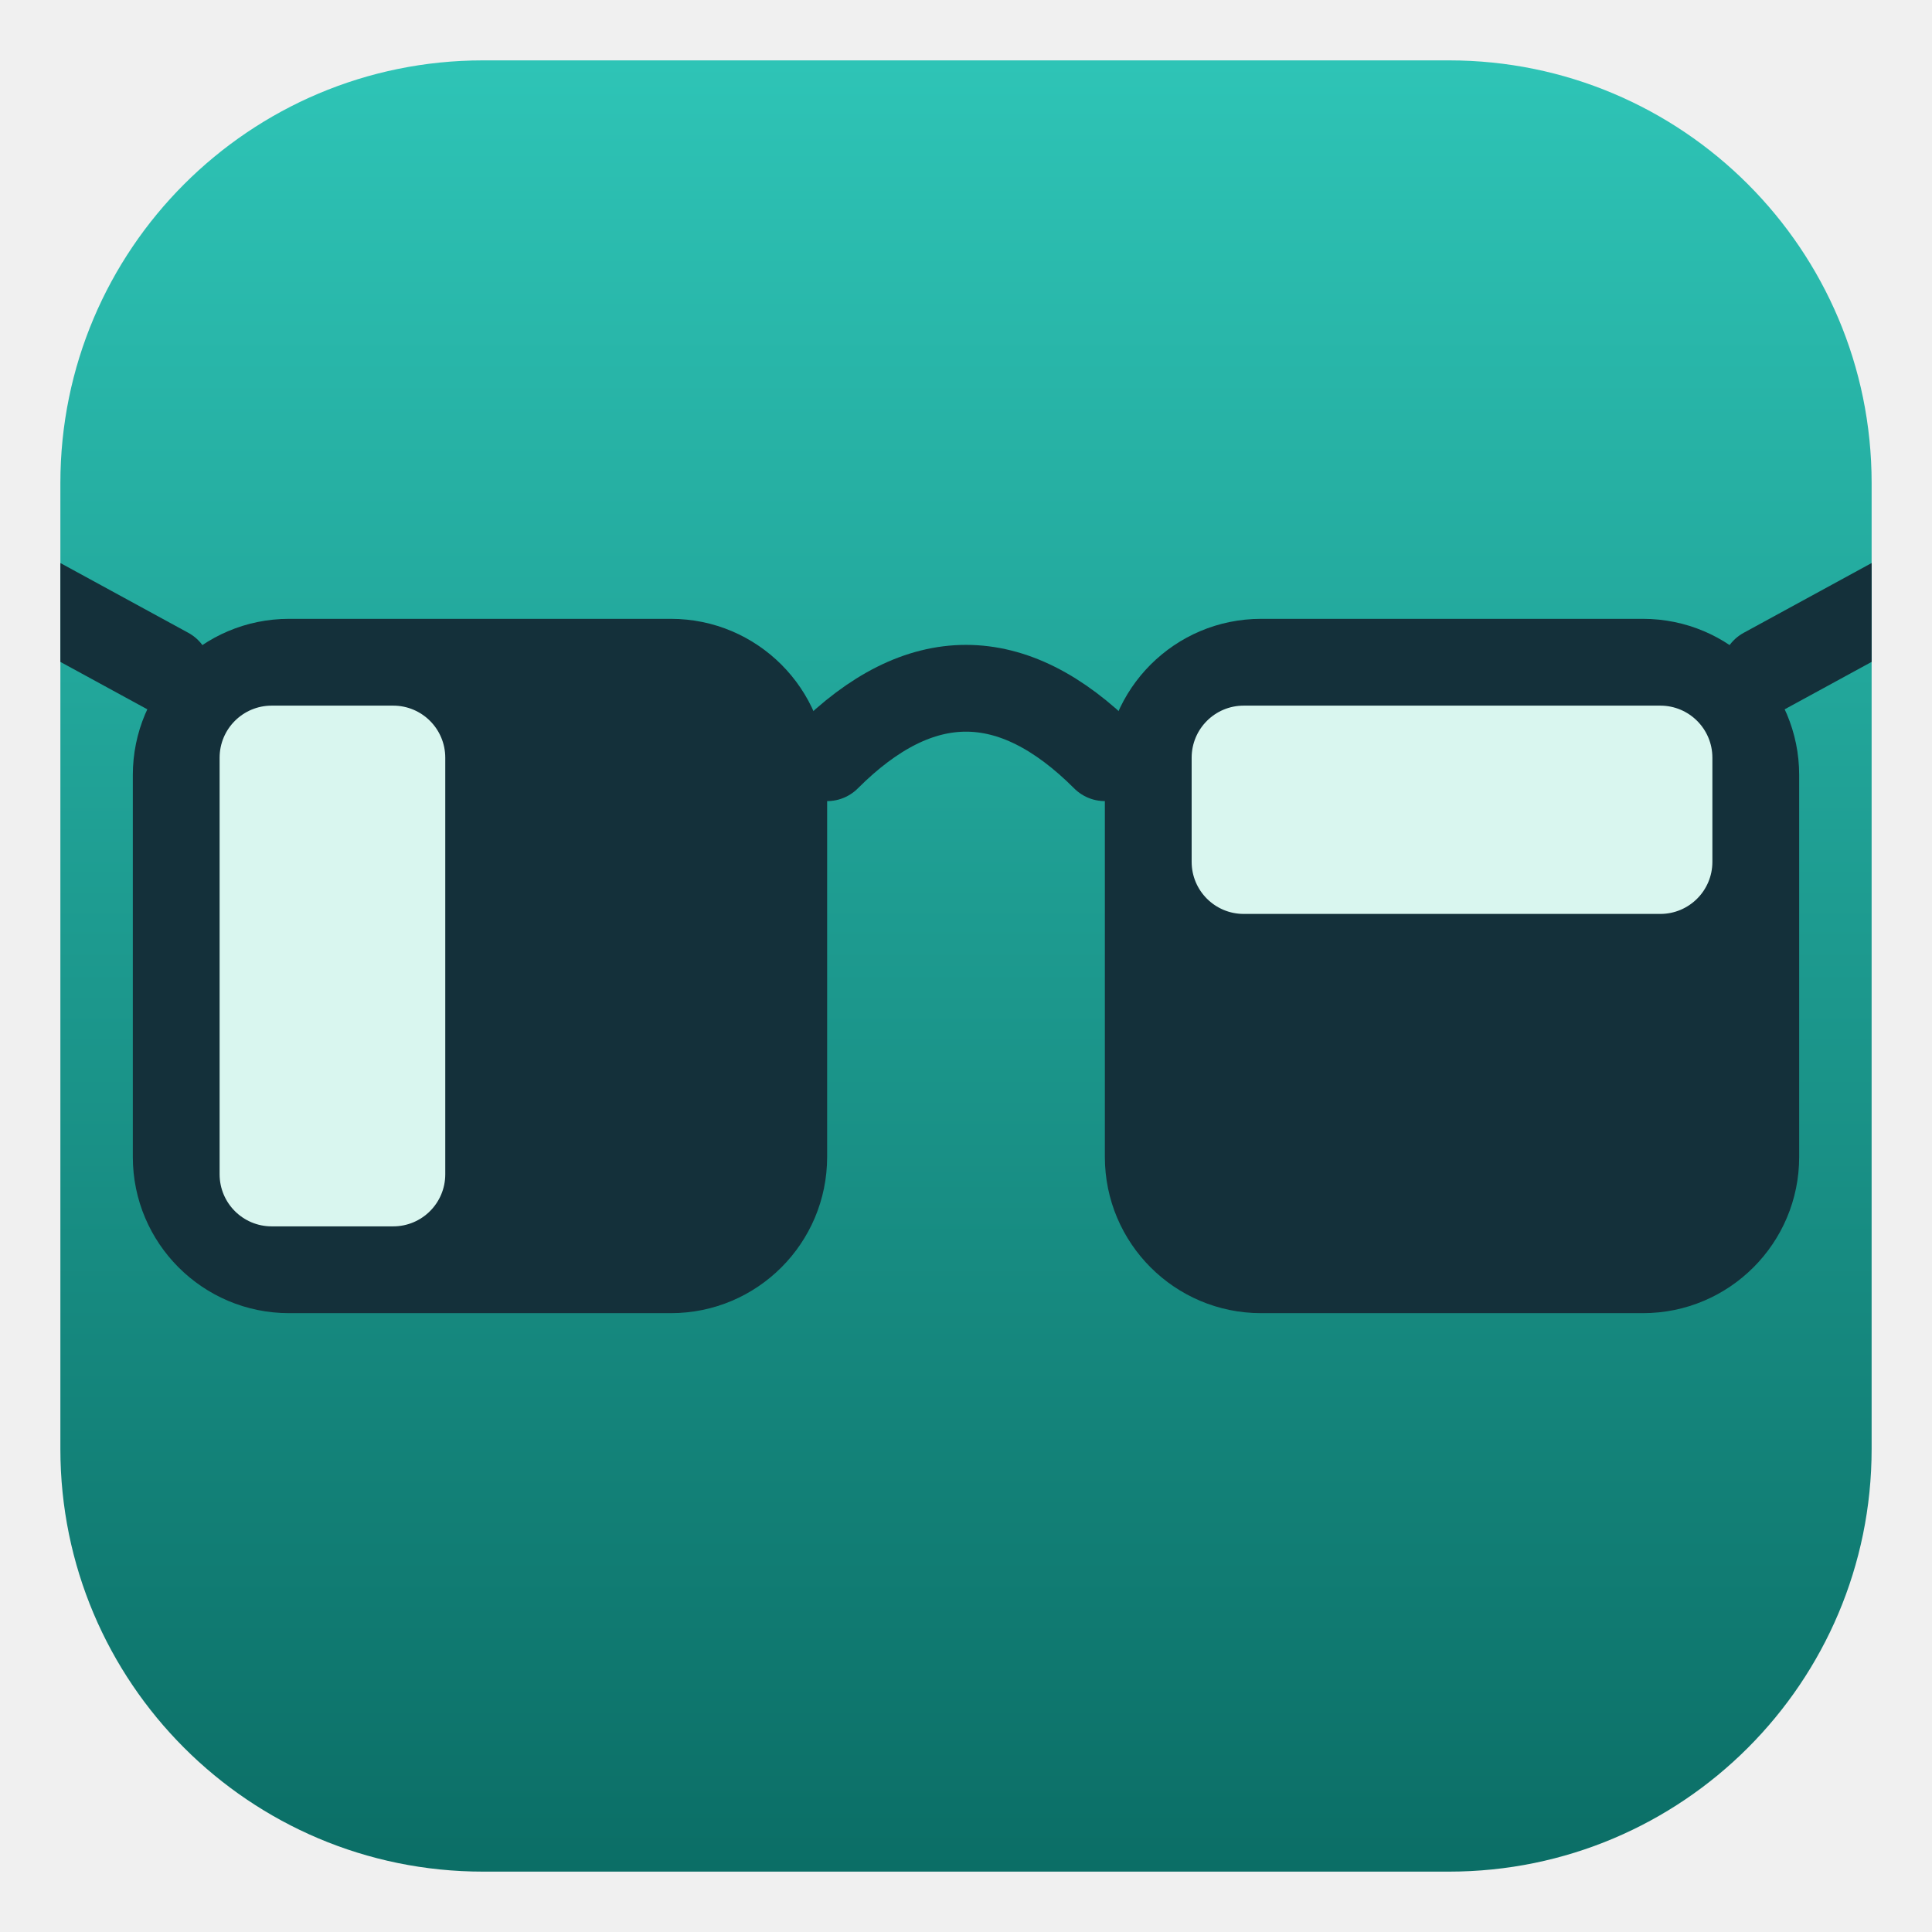
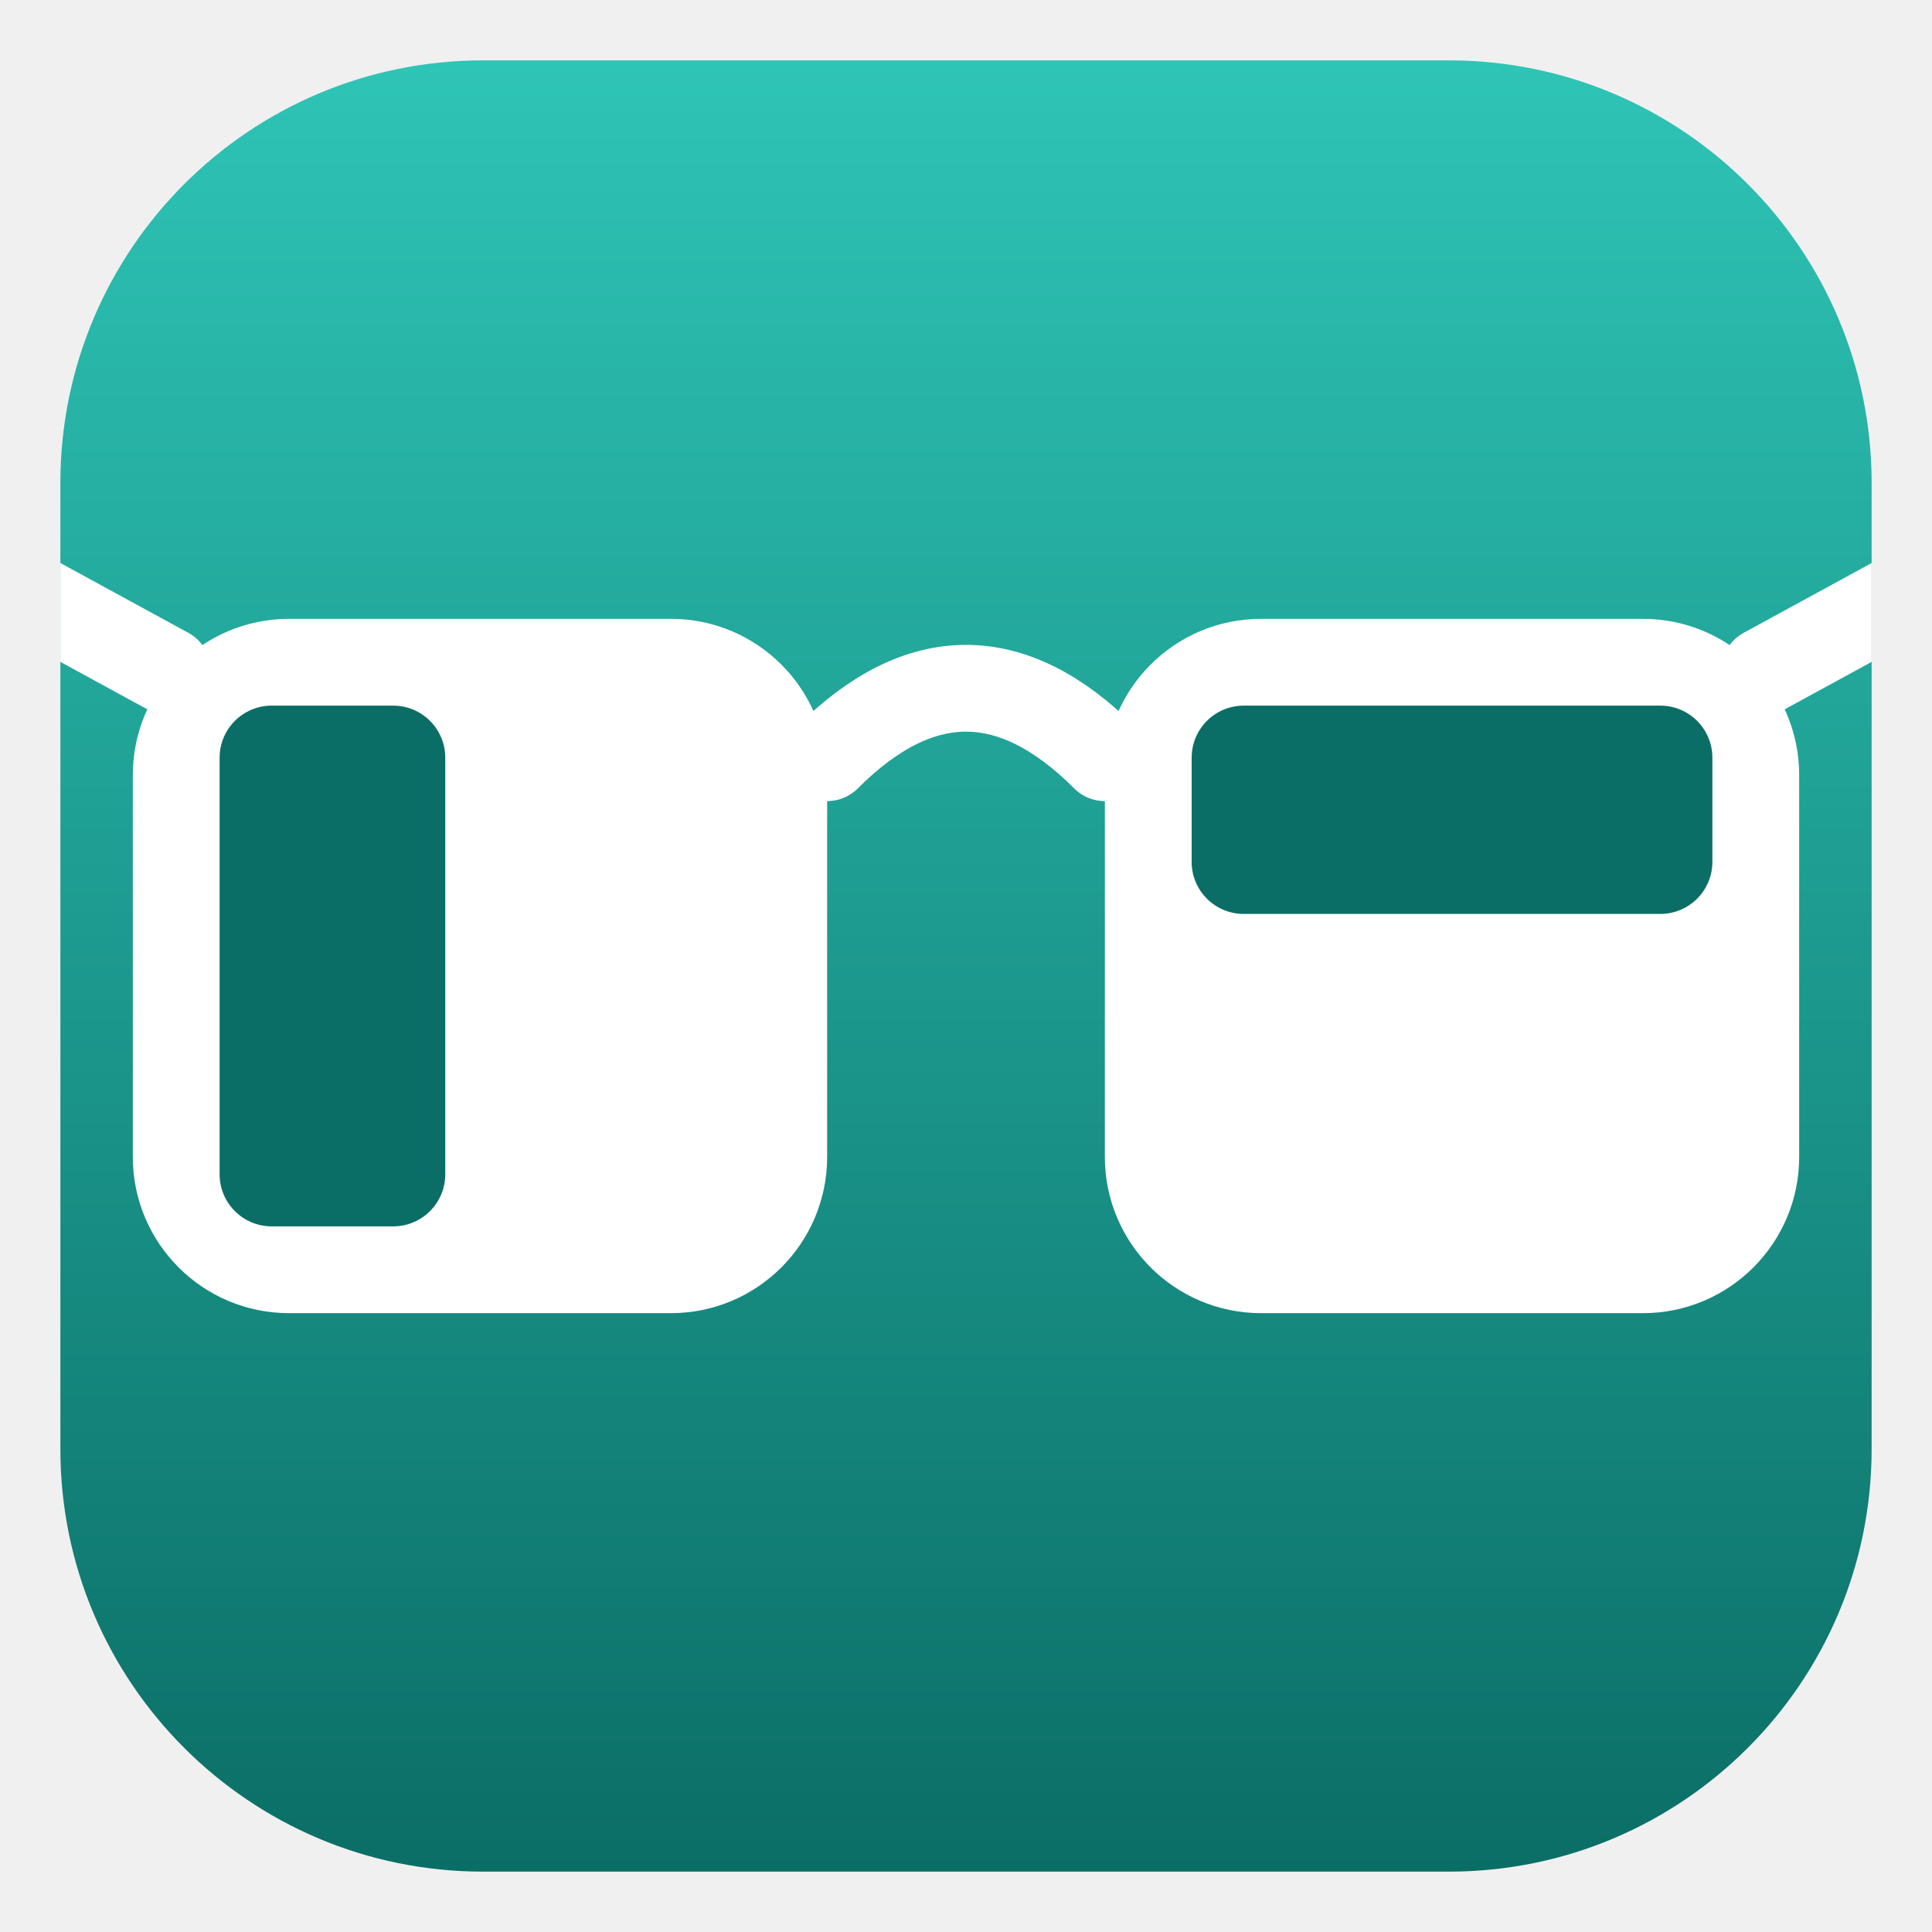
<svg xmlns="http://www.w3.org/2000/svg" viewBox="0 0 128 128" width="128" height="128">
  <defs>
    <linearGradient id="g" x1="0" y1="0" x2="0" y2="1">
      <stop offset="0" stop-color="#2ec4b6" />
      <stop offset="1" stop-color="#0b6e66" />
    </linearGradient>
    <clipPath id="frame">
      <rect x="4" y="4" width="120" height="120" rx="28" />
    </clipPath>
  </defs>
  <rect x="4" y="4" width="120" height="120" rx="28" fill="url(#g)" />
  <g clip-path="url(#frame)">
    <g transform="translate(64 64) scale(1.15) translate(-64 -64)">
-       <g fill="none" stroke="#14303a" stroke-width="5" stroke-linecap="round" stroke-linejoin="round">
+       <g fill="none" stroke="#ffffff" stroke-width="5" stroke-linecap="round" stroke-linejoin="round">
        <path d="M18 47 L7 41" />
        <path d="M110 47 L121 41" />
        <path d="M56 52 Q64 44 72 52" />
      </g>
-       <g fill="#14303a">
+       <g fill="#ffffff">
        <rect x="16" y="44" width="40" height="40" rx="9" />
        <rect x="72" y="44" width="40" height="40" rx="9" />
      </g>
-       <g fill="#d9f6ef">
+       <g fill="#0b6e66">
        <rect x="21" y="49" width="13" height="30" rx="3" />
        <rect x="77" y="49" width="30" height="12" rx="3" />
      </g>
    </g>
  </g>
</svg>
